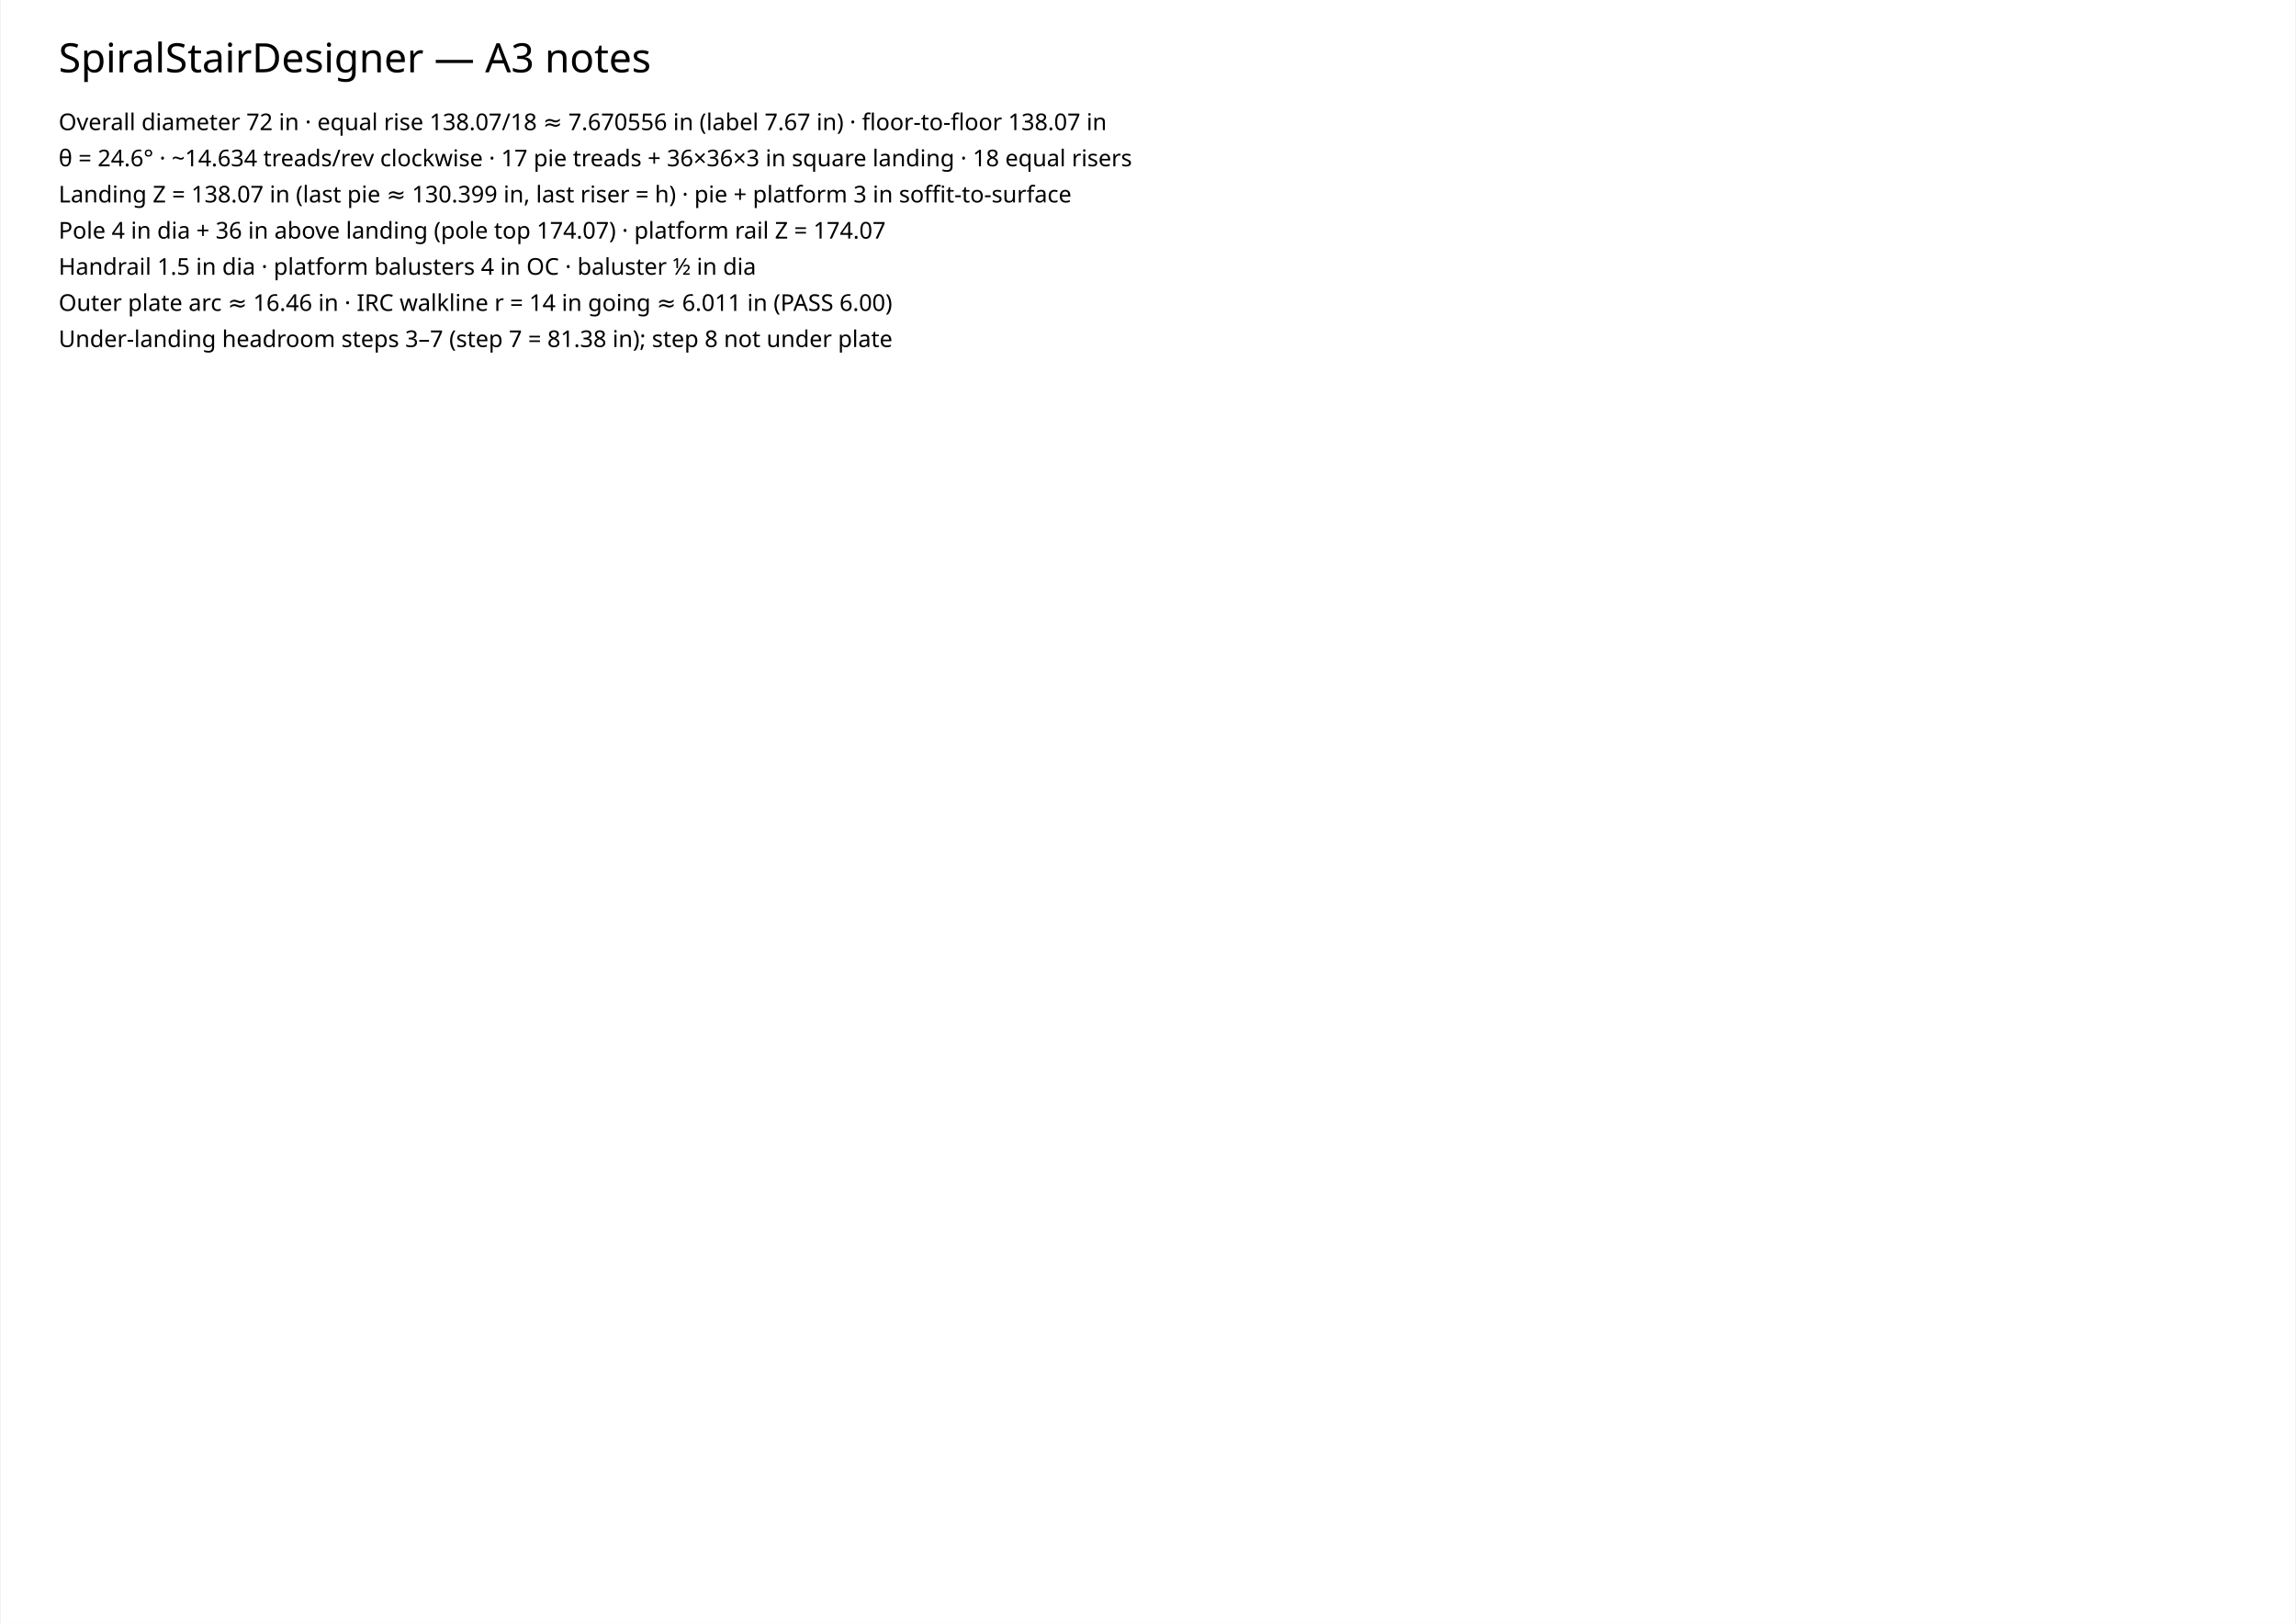
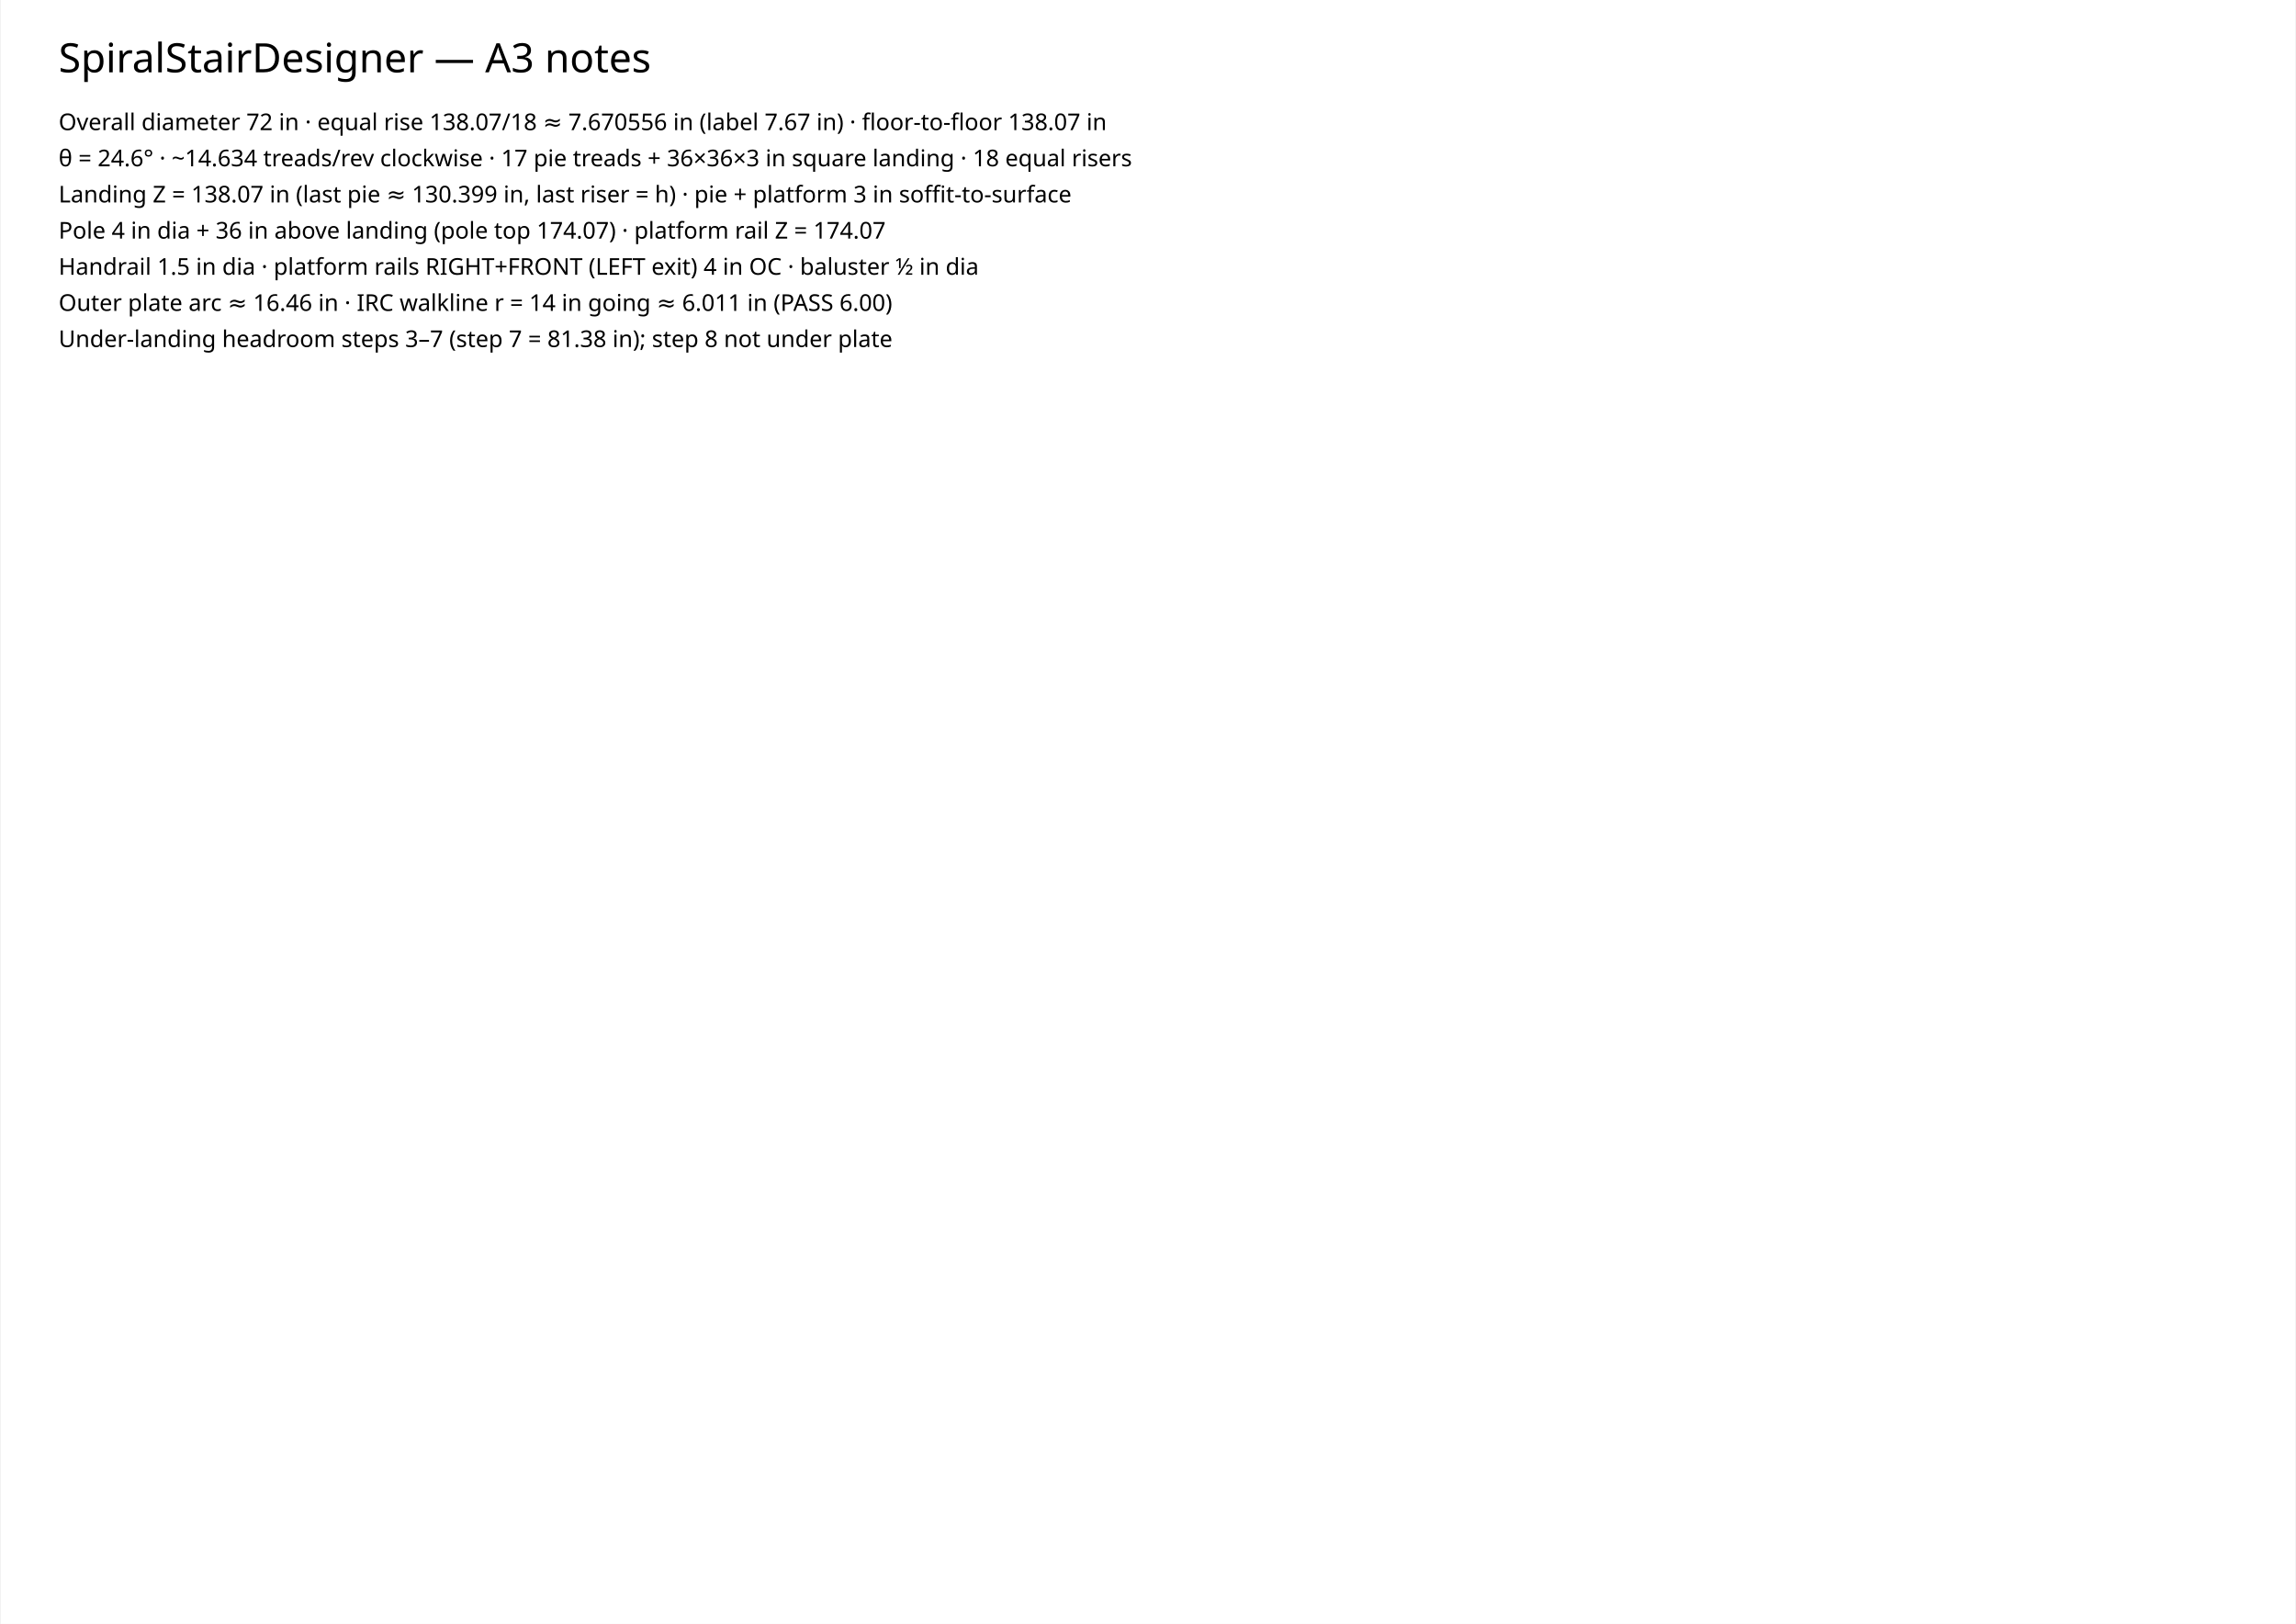
<svg xmlns="http://www.w3.org/2000/svg" width="420mm" height="297mm" viewBox="0 0 1587 1123">
  <rect width="100%" height="100%" fill="white" />
  <text x="40" y="50" font-size="28" font-family="sans-serif">SpiralStairDesigner — A3 notes</text>
  <text x="40" y="90" font-size="16" font-family="sans-serif">Overall diameter 72 in · equal rise 138.07/18 ≈ 7.670556 in (label 7.67 in) · floor-to-floor 138.07 in</text>
  <text x="40" y="115" font-size="16" font-family="sans-serif">θ = 24.6° · ~14.634 treads/rev clockwise · 17 pie treads + 36×36×3 in square landing · 18 equal risers</text>
  <text x="40" y="140" font-size="16" font-family="sans-serif">Landing Z = 138.07 in (last pie ≈ 130.399 in, last riser = h) · pie + platform 3 in soffit-to-surface</text>
  <text x="40" y="165" font-size="16" font-family="sans-serif">Pole 4 in dia + 36 in above landing (pole top 174.07) · platform rail Z = 174.07</text>
-   <text x="40" y="190" font-size="16" font-family="sans-serif">Handrail 1.5 in dia · platform balusters 4 in OC · baluster ½ in dia</text>
+   <text x="40" y="190" font-size="16" font-family="sans-serif">Handrail 1.5 in dia · platform rails RIGHT+FRONT (LEFT exit) 4 in OC · baluster ½ in dia</text>
  <text x="40" y="215" font-size="16" font-family="sans-serif">Outer plate arc ≈ 16.46 in · IRC walkline r = 14 in going ≈ 6.011 in (PASS 6.00)</text>
  <text x="40" y="240" font-size="16" font-family="sans-serif">Under-landing headroom steps 3–7 (step 7 = 81.38 in); step 8 not under plate</text>
</svg>
